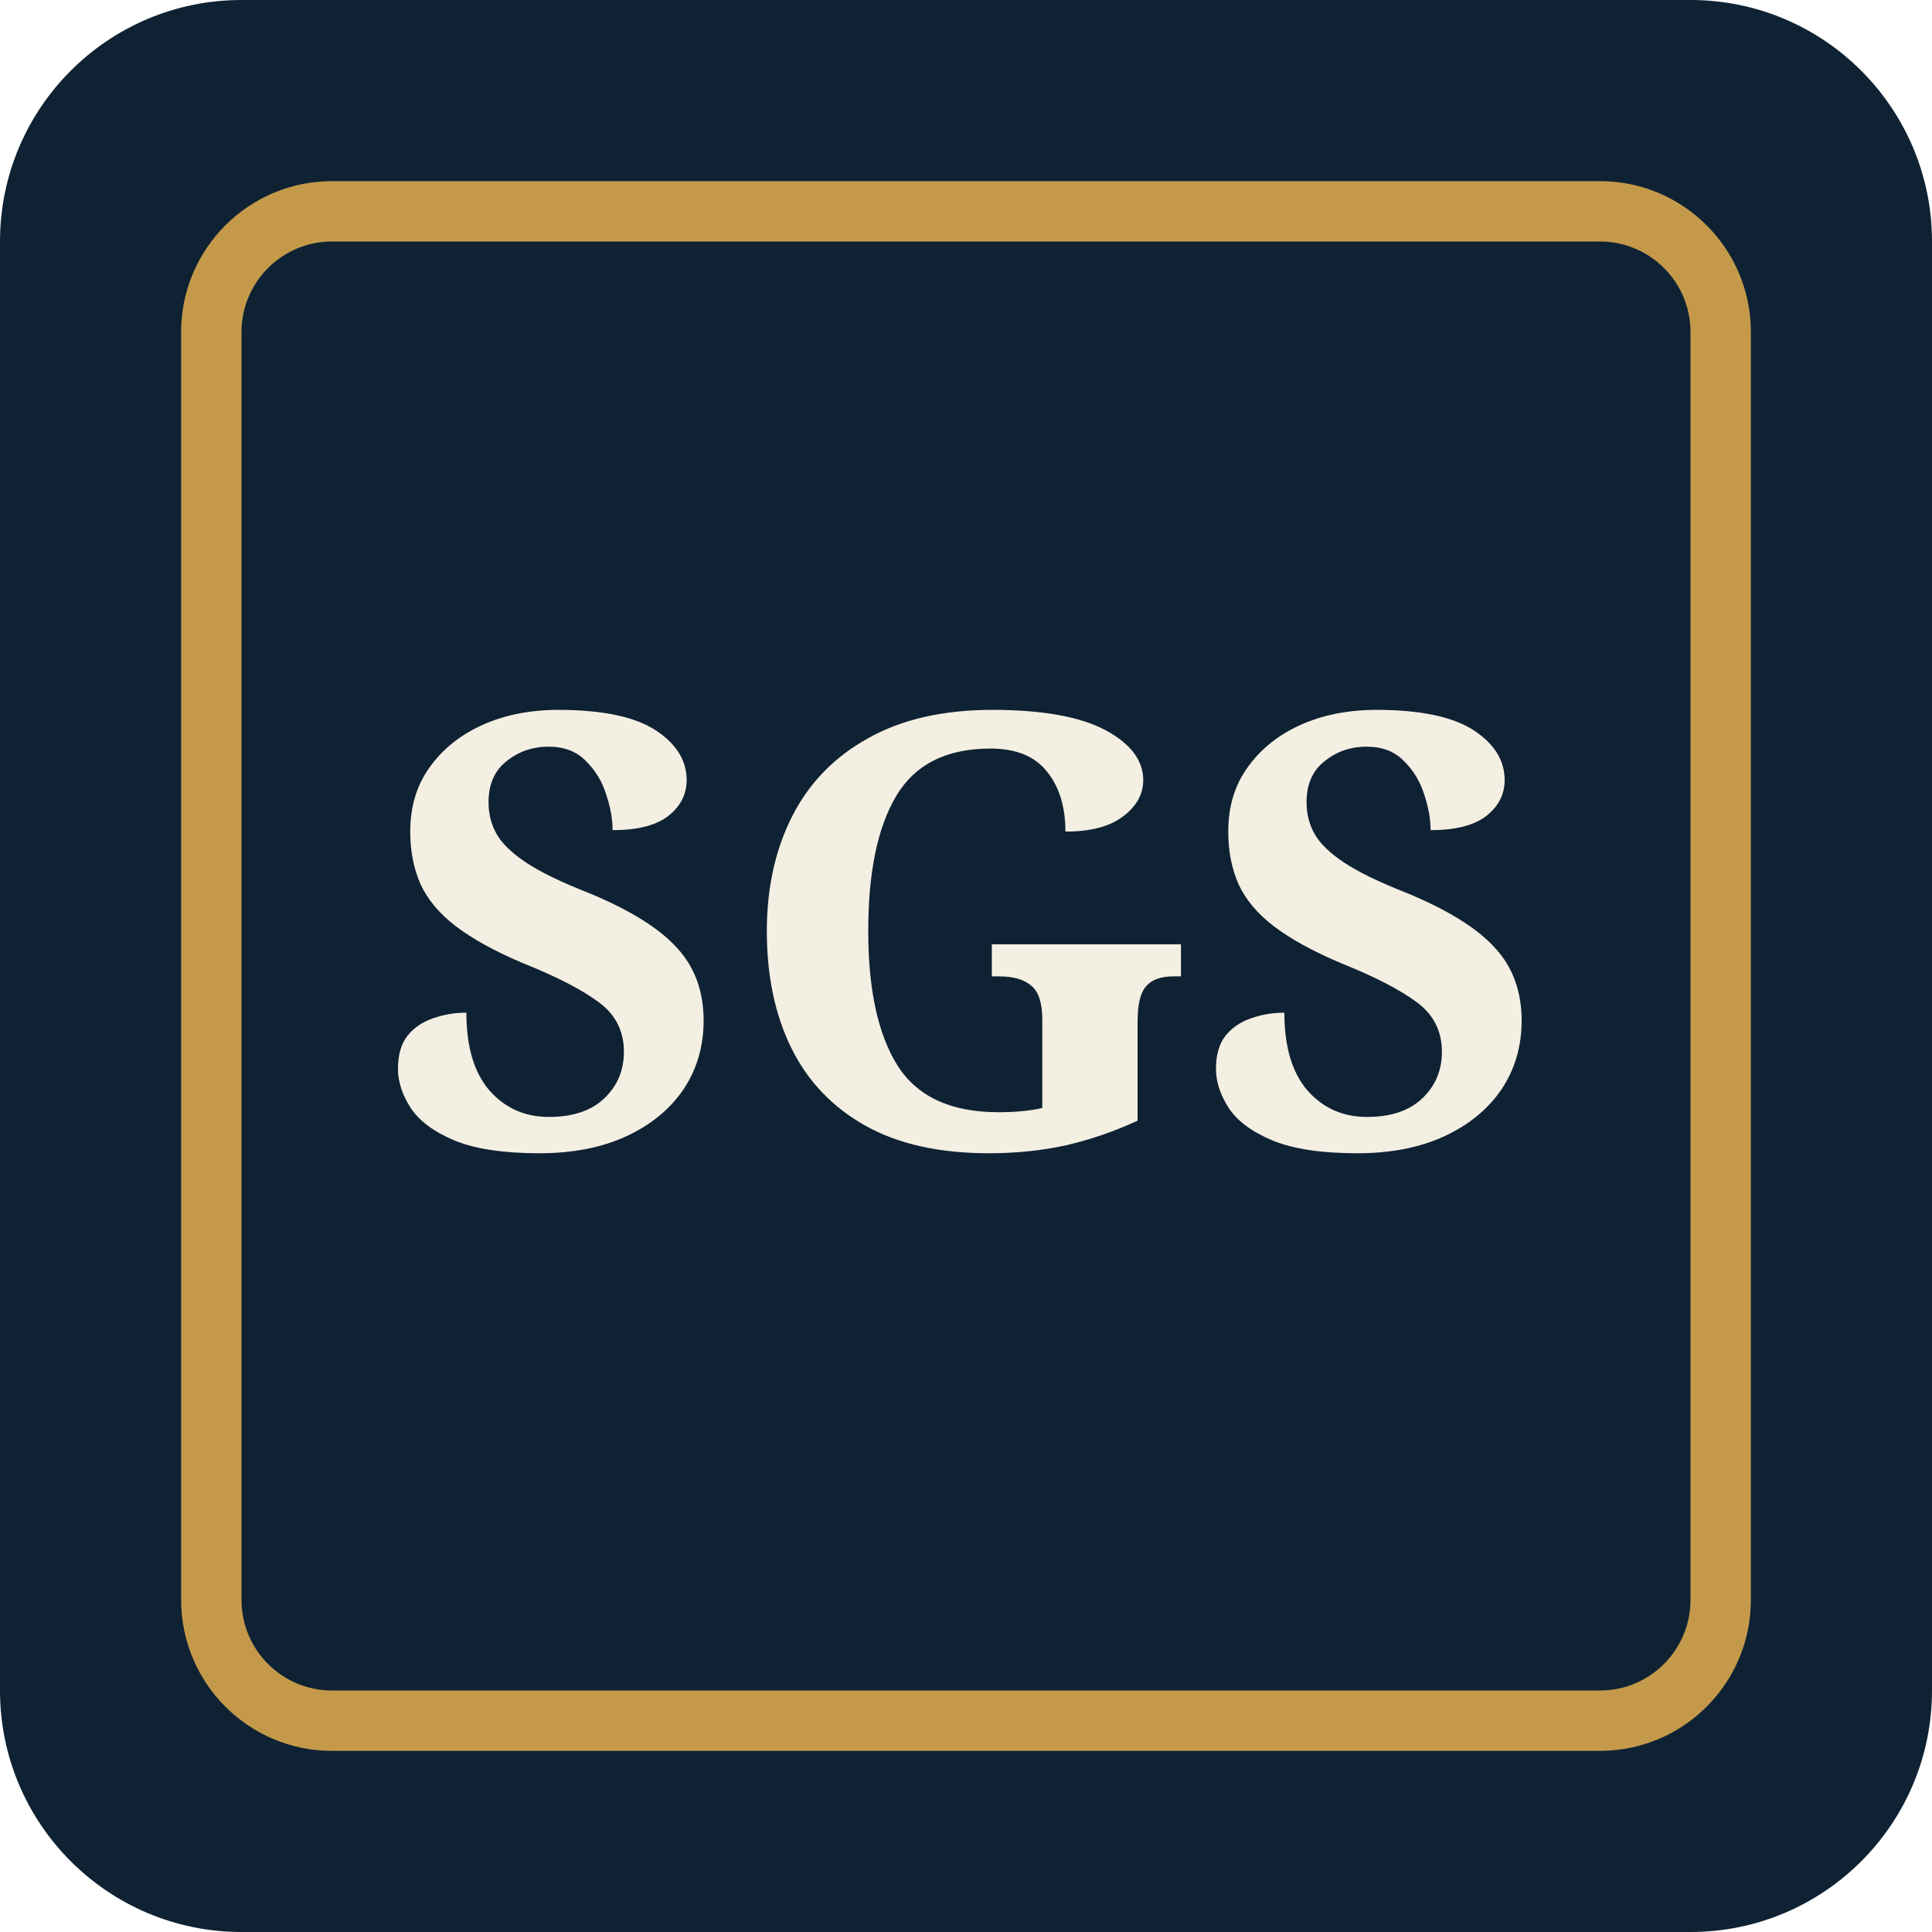
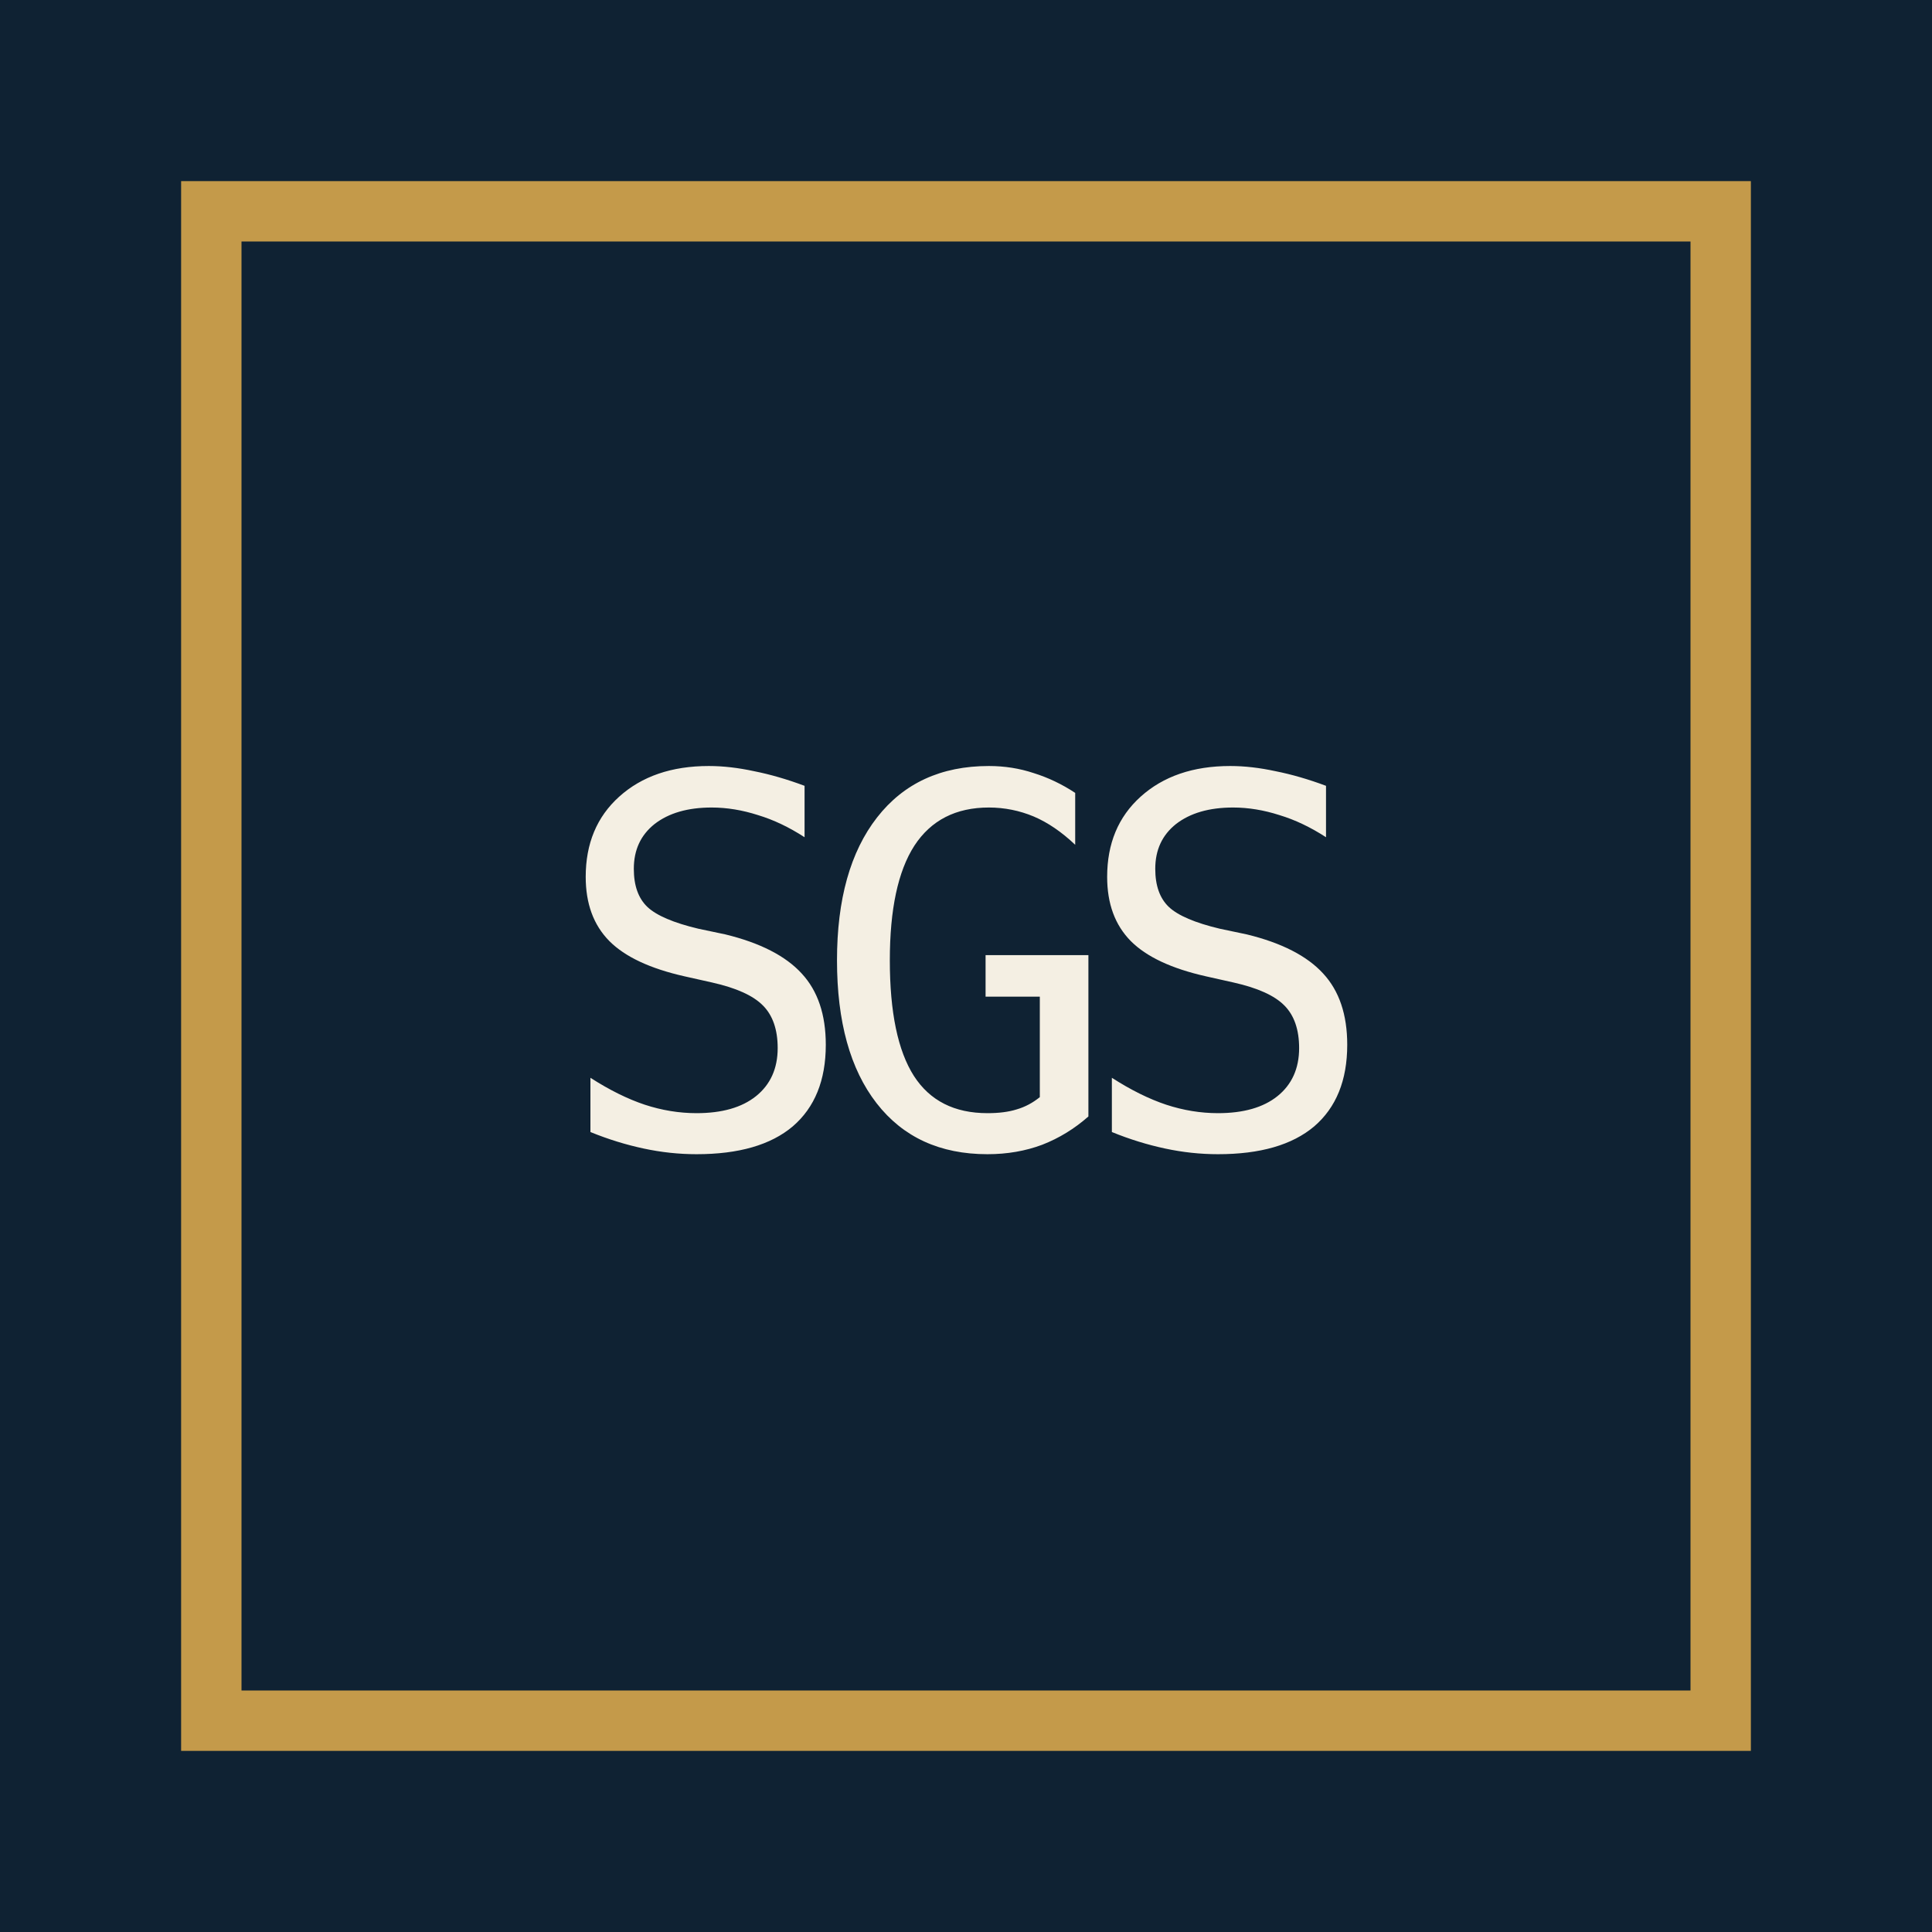
<svg xmlns="http://www.w3.org/2000/svg" viewBox="0 0 64 64" role="img" aria-labelledby="title">
-   <rect width="64" height="64" rx="8" fill="#0f2233" />
-   <rect x="7" y="7" width="50" height="50" rx="4" fill="none" stroke="#c49a4a" stroke-width="2" />
-   <text x="32" y="38" fill="#f4efe3" font-family="Georgia, serif" font-size="20" font-weight="700" text-anchor="middle">SGS</text>
+   <rect width="64" height="64" fill="#0f2233" />
+   <rect x="7" y="7" width="50" height="50" fill="none" stroke="#c49a4a" stroke-width="2" />
+   <text x="32" y="38" fill="#f4efe3" font-family="'JetBrains Mono', ui-monospace, monospace" font-size="17" font-weight="500" letter-spacing="-1.6" text-anchor="middle">SGS</text>
</svg>
